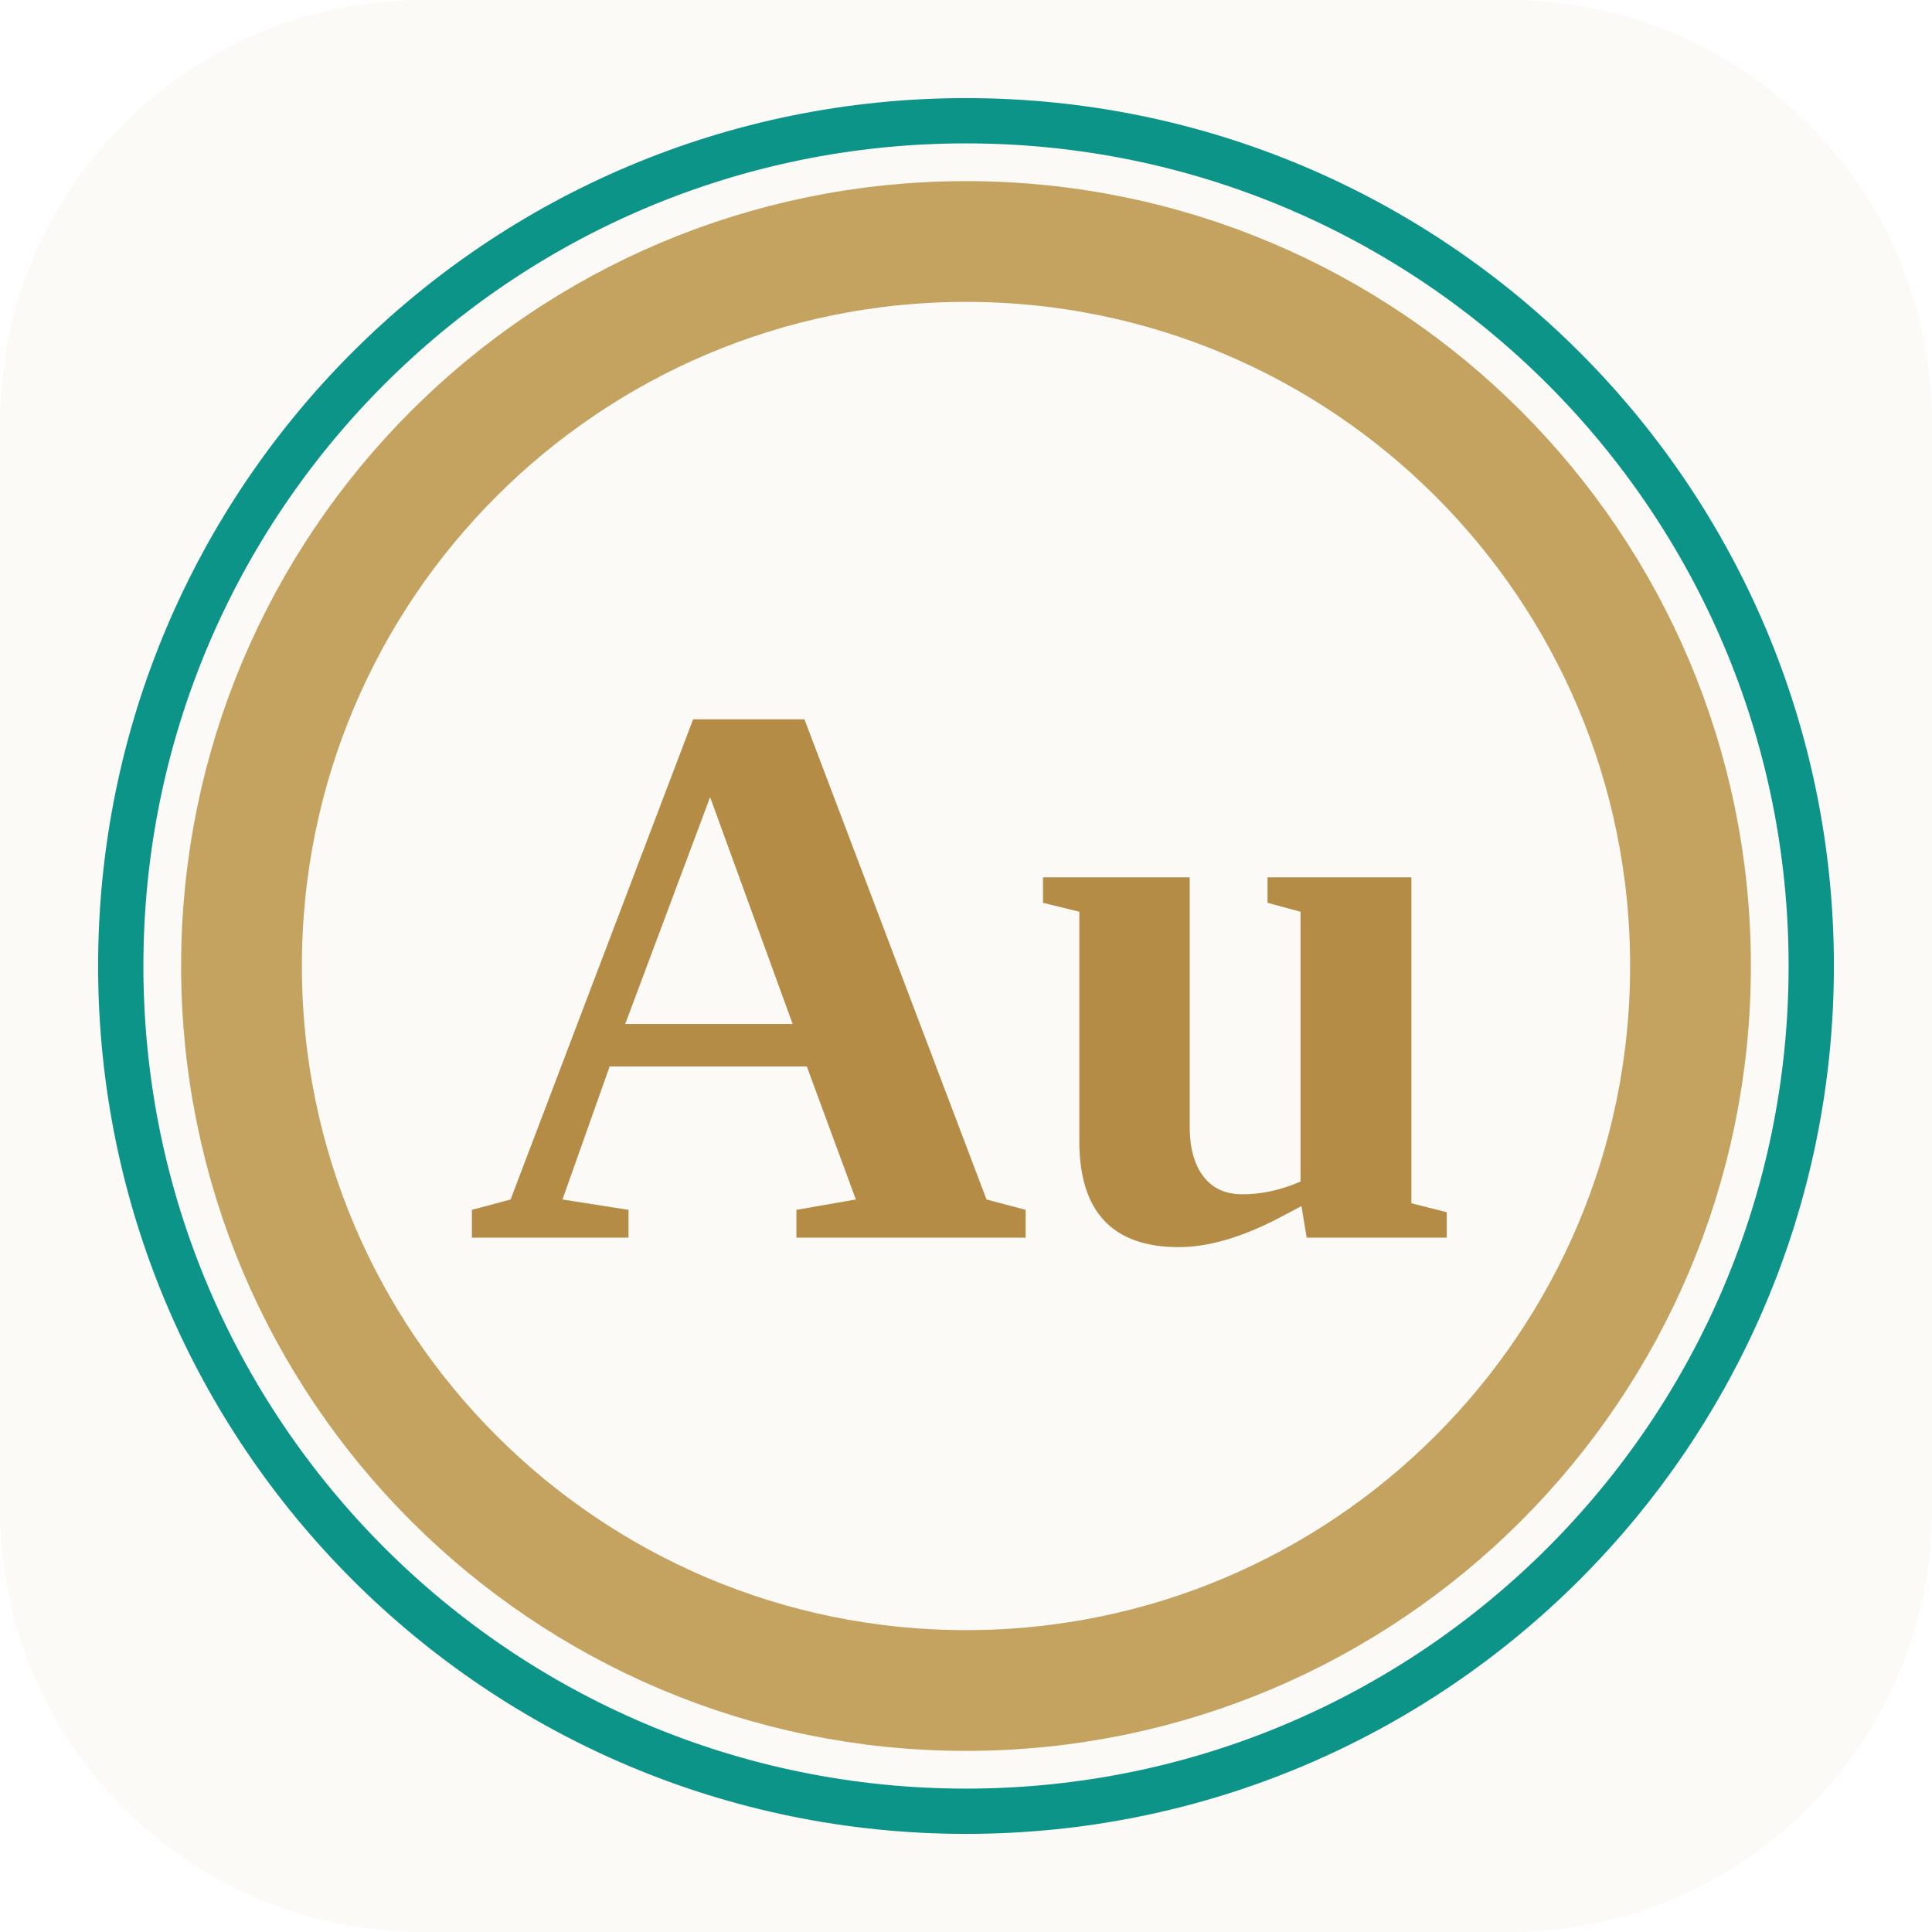
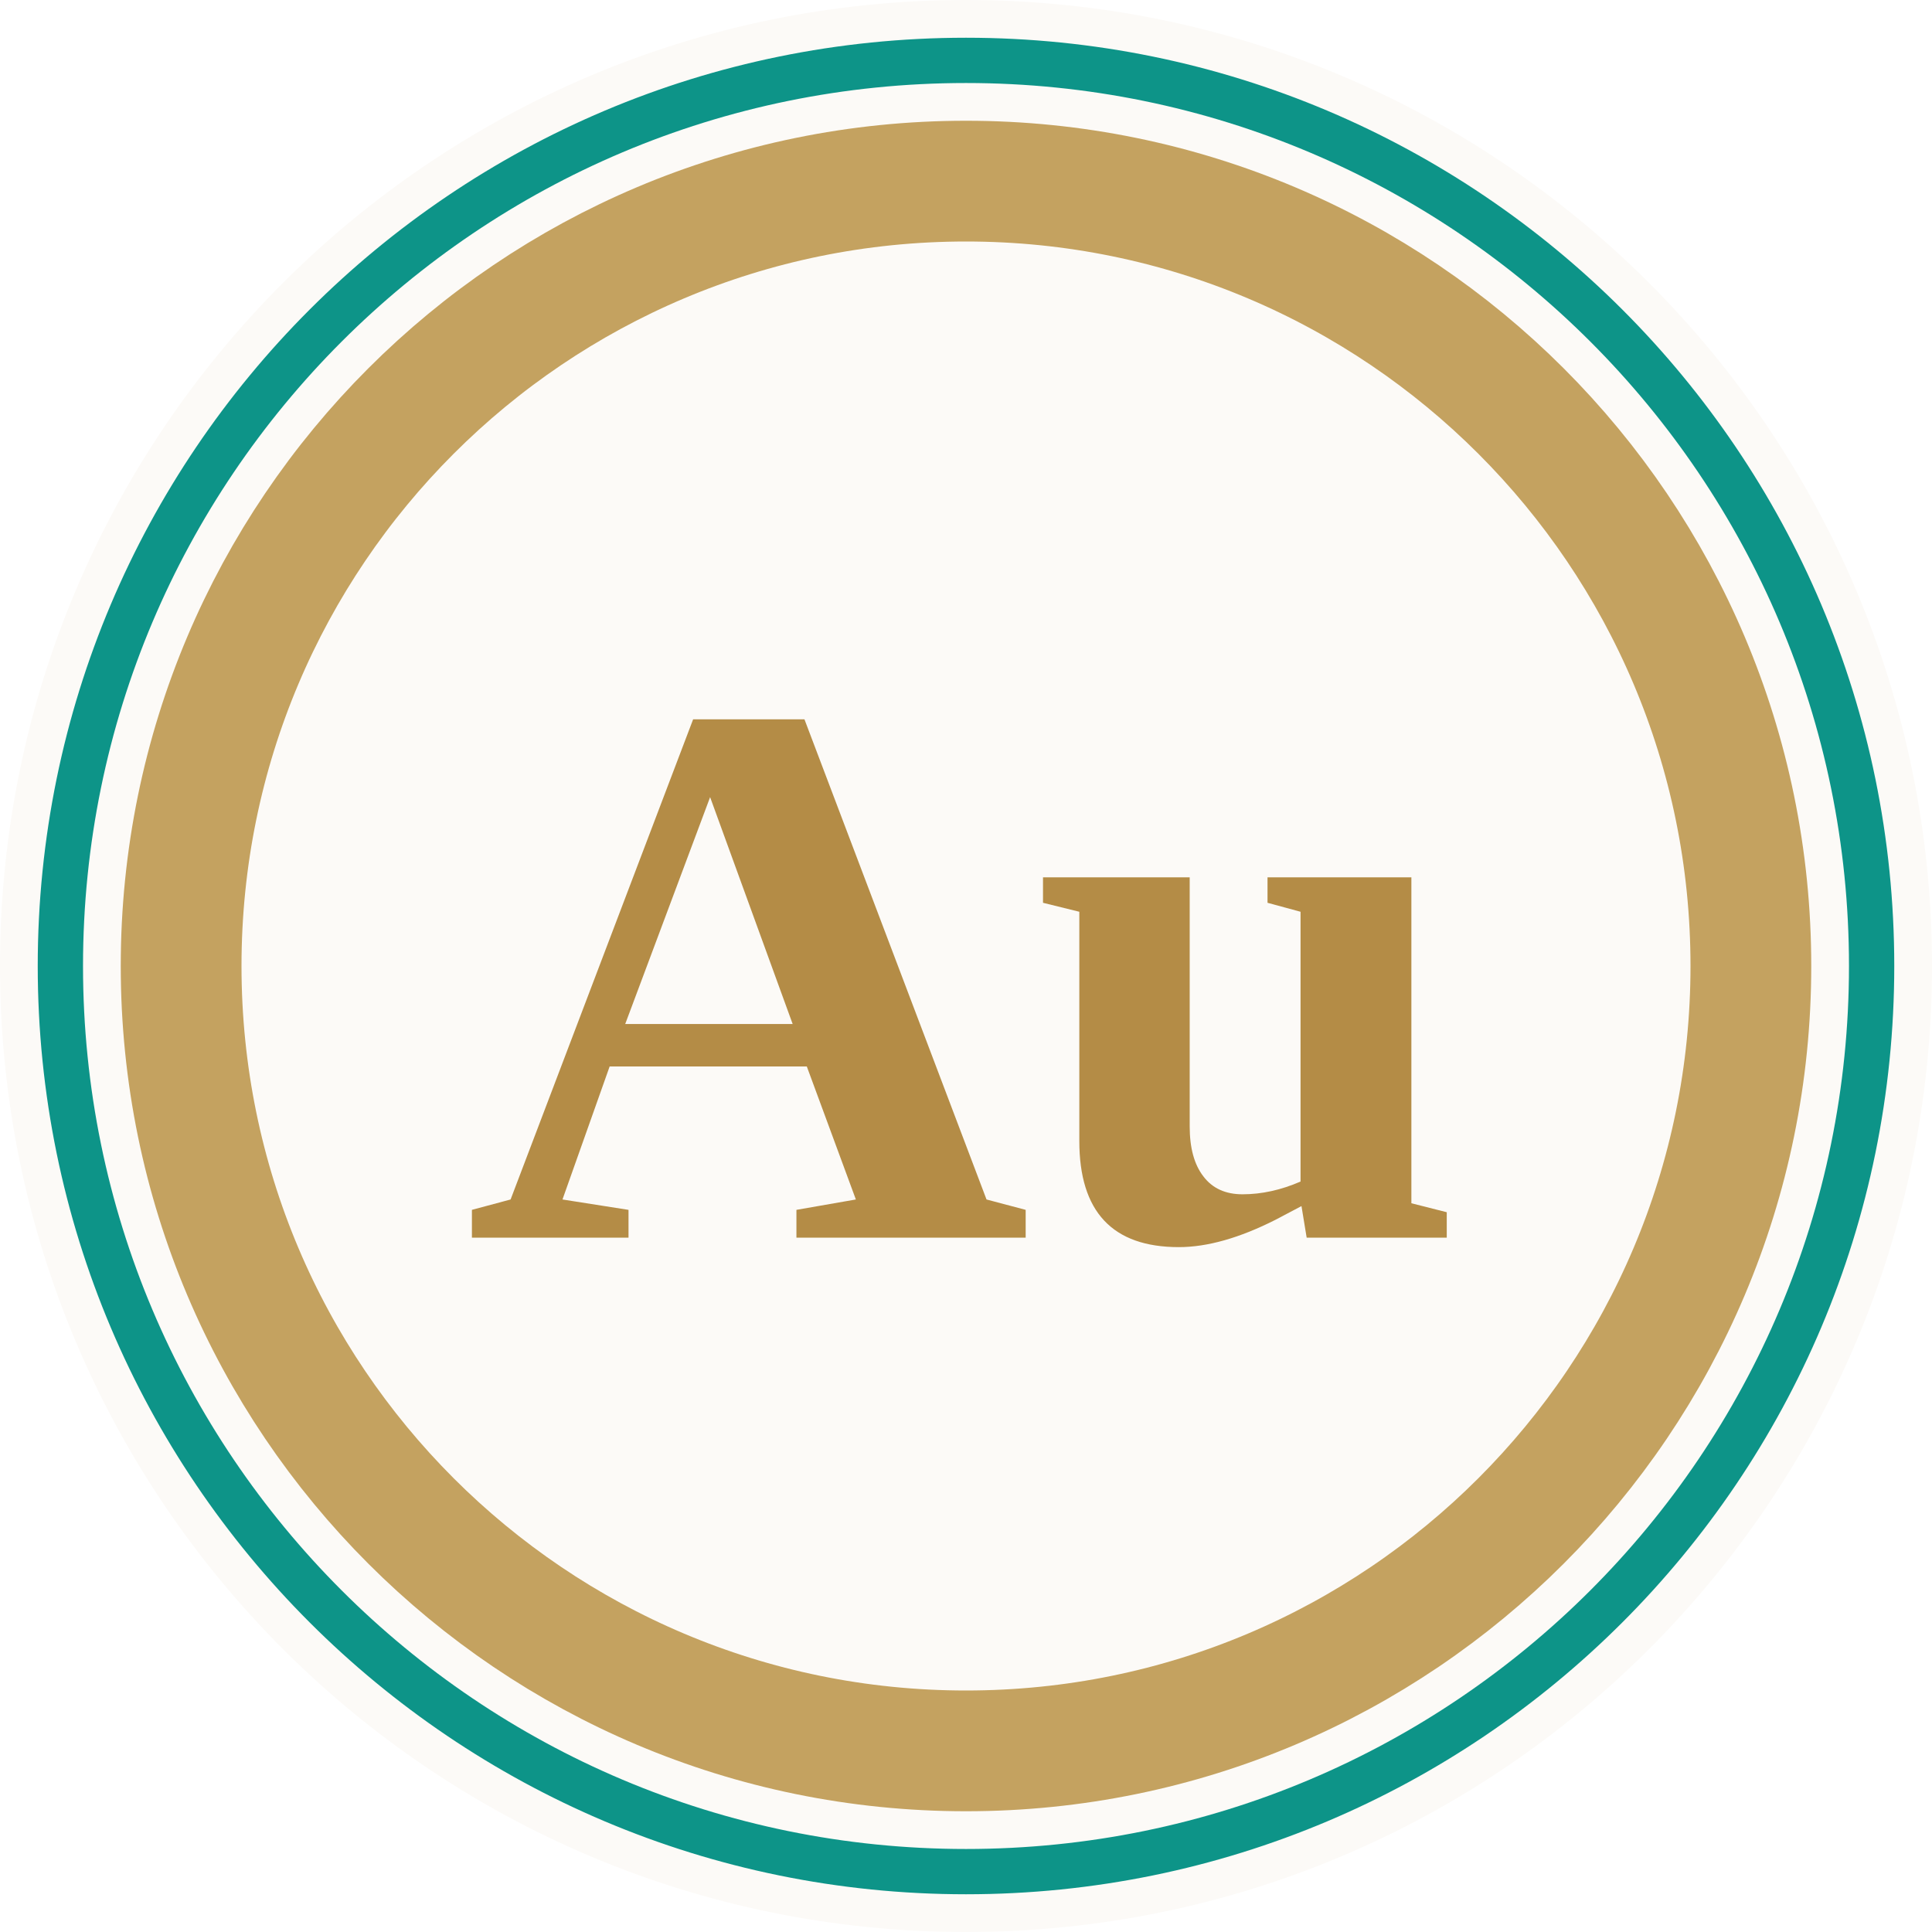
<svg xmlns="http://www.w3.org/2000/svg" viewBox="0 0 64 64" role="img" aria-label="AuPairly">
-   <rect width="64" height="64" rx="14" fill="#fcfaf7" />
-   <circle cx="32" cy="32" r="28" fill="none" stroke="#0d9488" stroke-width="1.5" />
-   <circle cx="32" cy="32" r="24" fill="none" stroke="#c4a260" stroke-width="4" />
+   <circle cx="32" cy="32" r="32" fill="#fcfaf7" />
+   <circle cx="32" cy="32" r="30" fill="none" stroke="#0d9488" stroke-width="1.5" />
+   <circle cx="32" cy="32" r="26" fill="none" stroke="#c4a260" stroke-width="4" />
  <text x="32" y="41" text-anchor="middle" font-family="Georgia, Times New Roman, serif" font-size="26" font-weight="700" fill="#b48c46">Au</text>
</svg>
